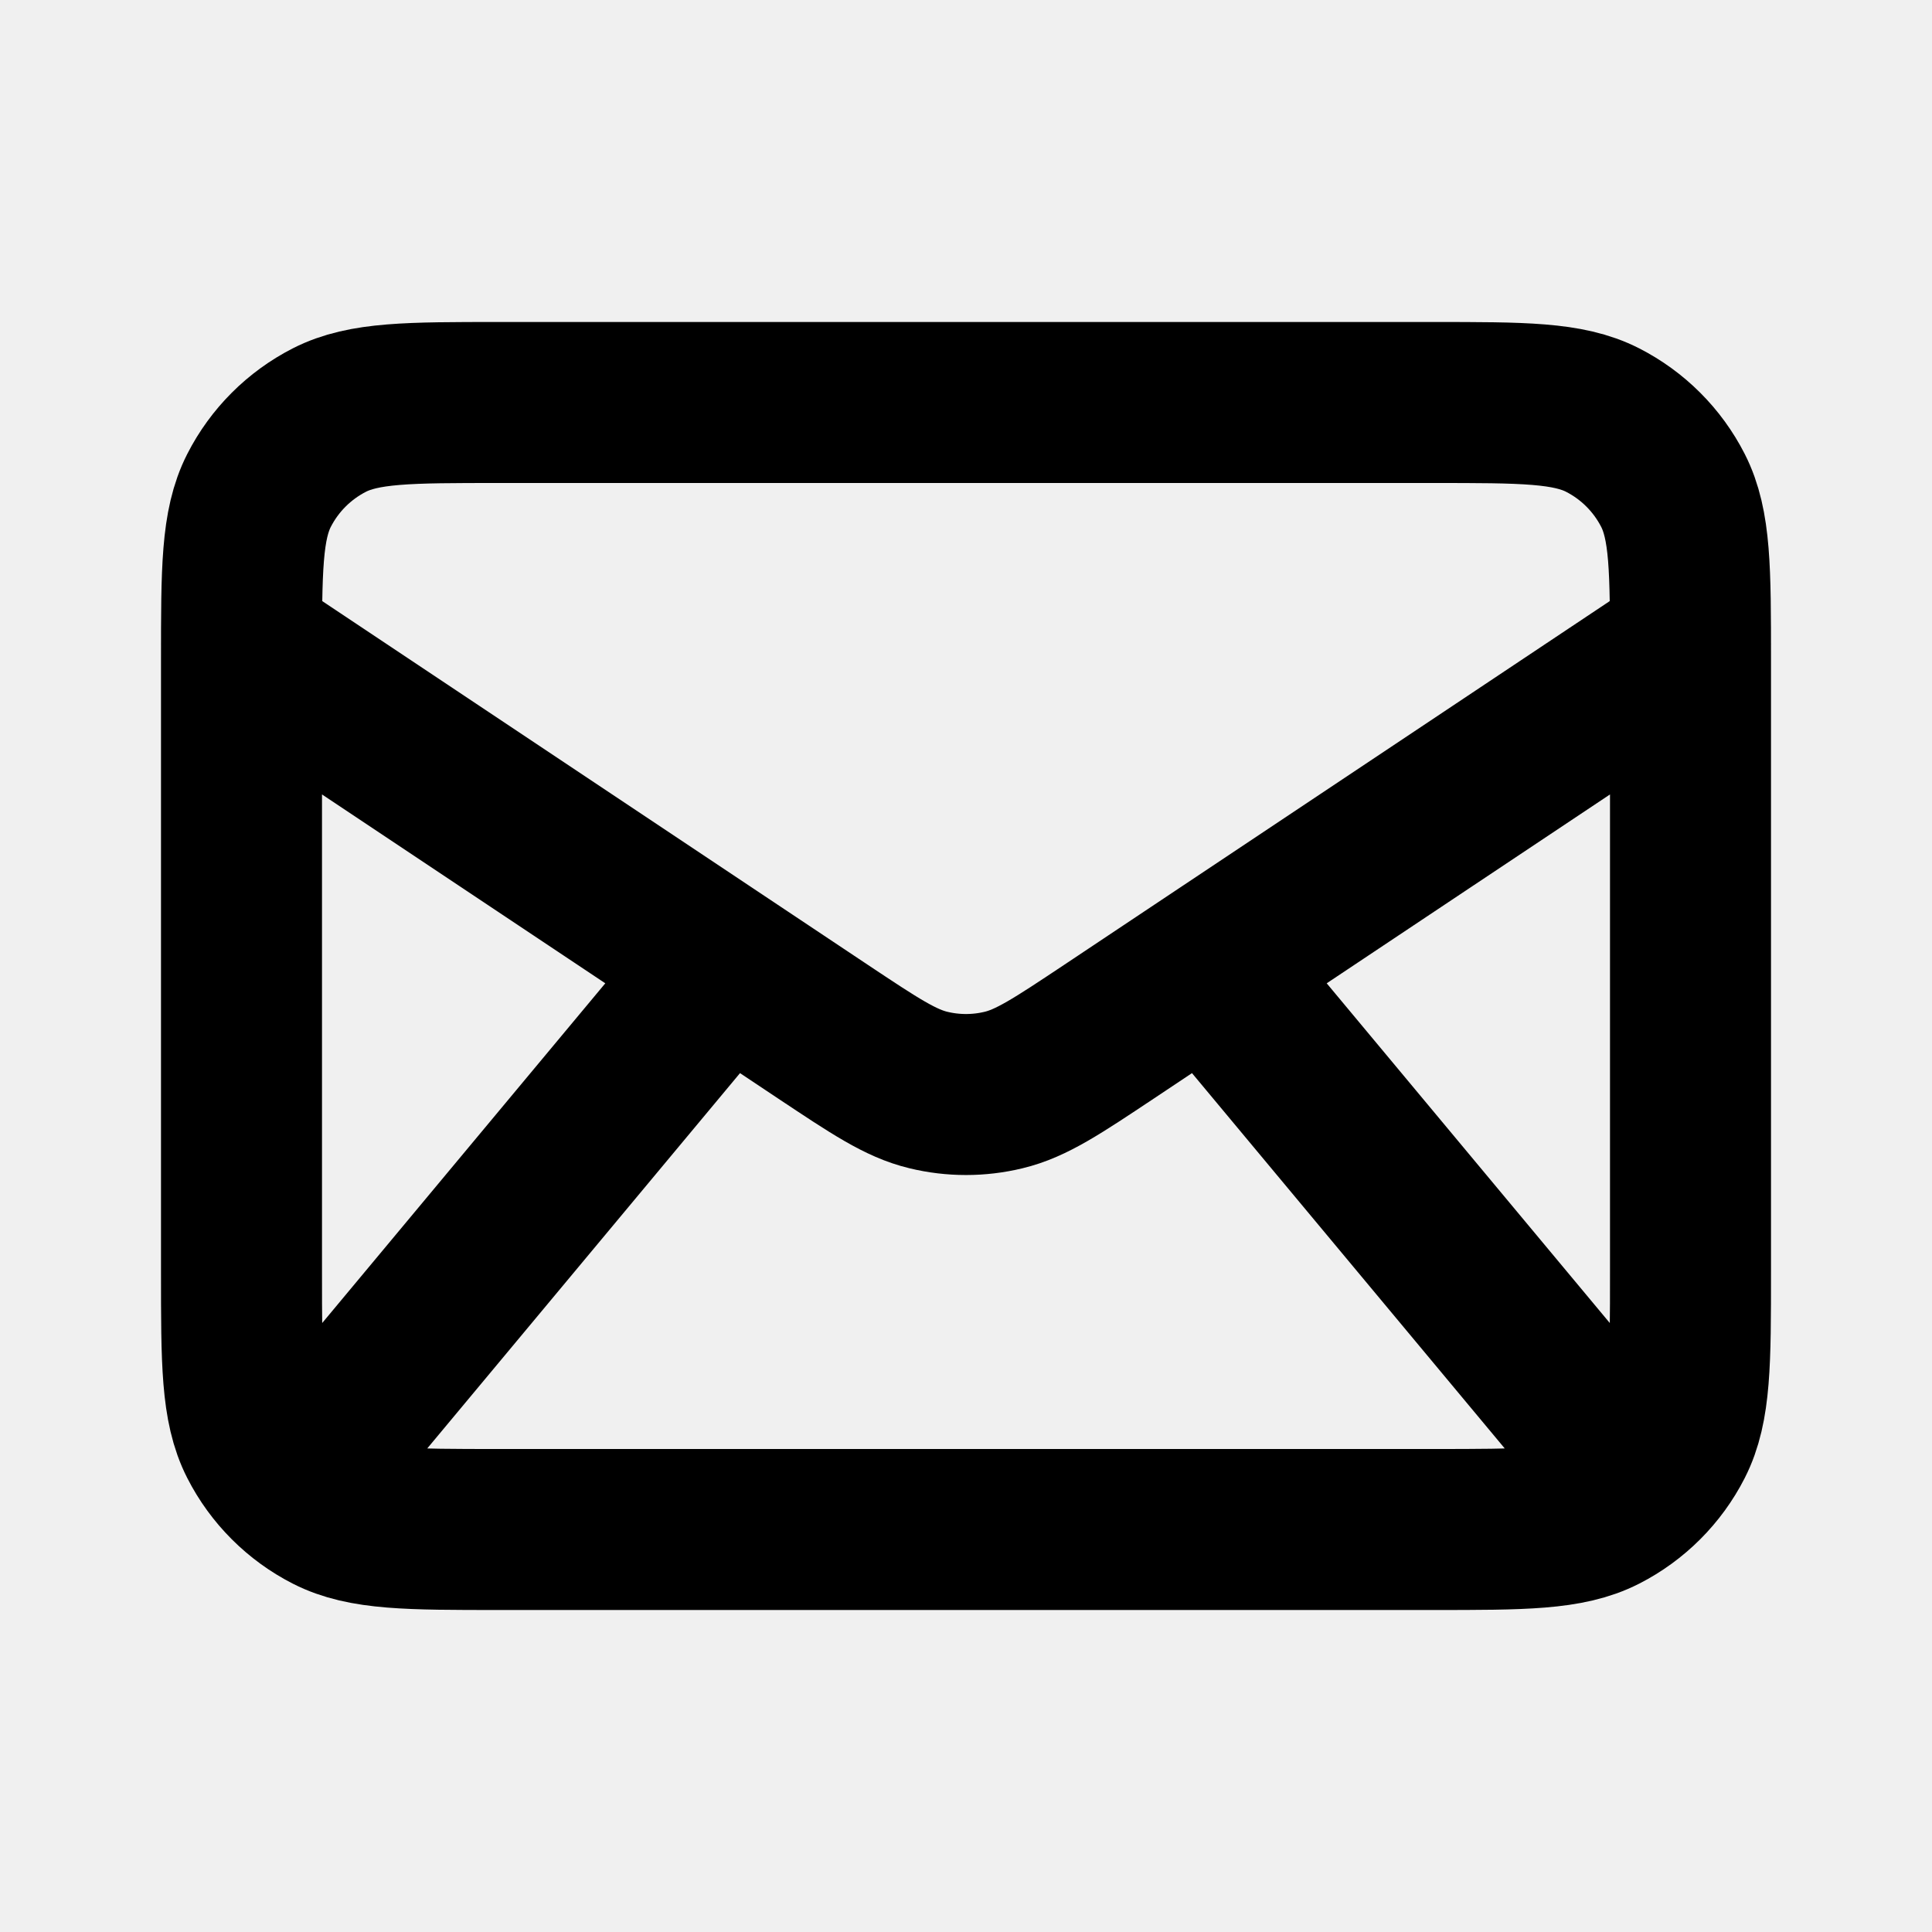
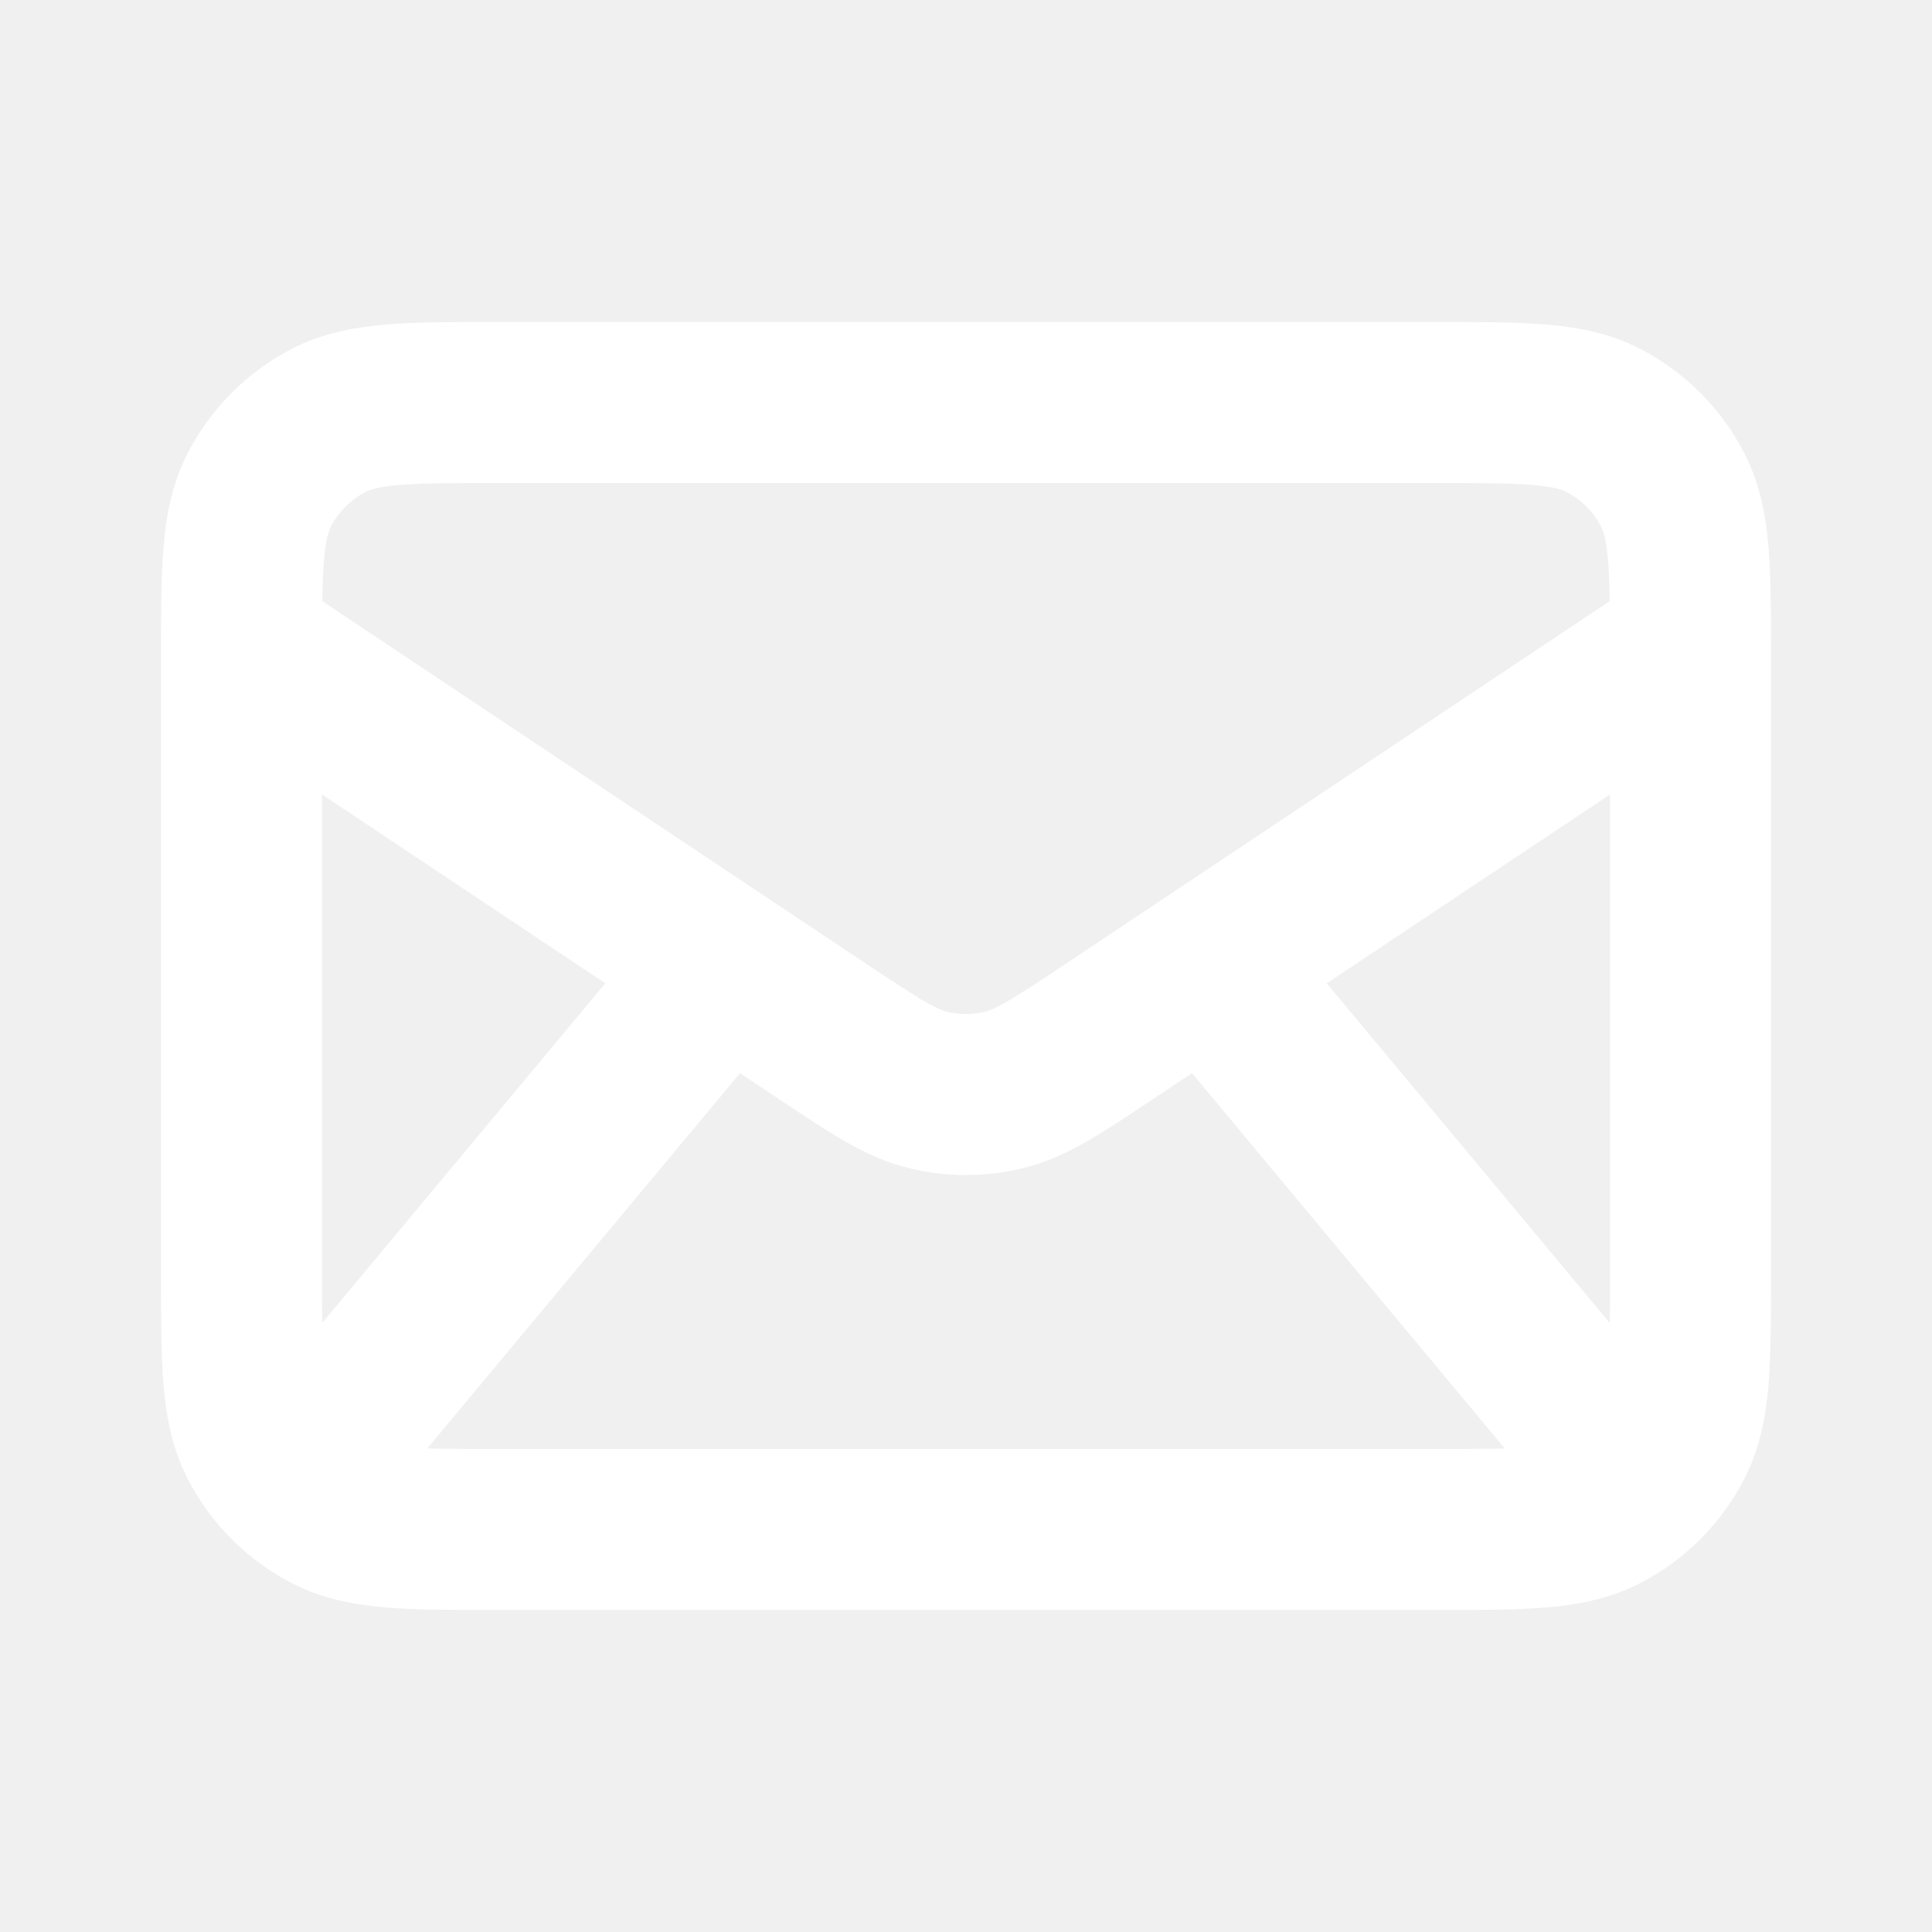
<svg xmlns="http://www.w3.org/2000/svg" width="800px" height="800px" viewBox="0 0 24 24" fill="none">
-   <path d="M4 18L9 12M20 18L15 12M3 8L10.225 12.817C10.867 13.244 11.187 13.458 11.534 13.541C11.84 13.615 12.16 13.615 12.466 13.541C12.813 13.458 13.133 13.244 13.775 12.817L21 8M6.2 19H17.8C18.92 19 19.48 19 19.908 18.782C20.284 18.59 20.59 18.284 20.782 17.908C21 17.48 21 16.92 21 15.8V8.2C21 7.08 21 6.52 20.782 6.092C20.59 5.716 20.284 5.41 19.908 5.218C19.48 5 18.92 5 17.8 5H6.2C5.08 5 4.52 5 4.092 5.218C3.716 5.41 3.41 5.716 3.218 6.092C3 6.52 3 7.08 3 8.2V15.8C3 16.92 3 17.48 3.218 17.908C3.41 18.284 3.716 18.59 4.092 18.782C4.52 19 5.08 19 6.2 19Z" stroke="#000000" stroke-width="2" stroke-linecap="round" stroke-linejoin="round" />
+   <path d="M4 18L9 12M20 18L15 12M3 8L10.225 12.817C10.867 13.244 11.187 13.458 11.534 13.541C11.84 13.615 12.16 13.615 12.466 13.541C12.813 13.458 13.133 13.244 13.775 12.817L21 8M6.2 19H17.8C18.92 19 19.48 19 19.908 18.782C20.284 18.59 20.59 18.284 20.782 17.908C21 17.48 21 16.92 21 15.8V8.2C21 7.08 21 6.52 20.782 6.092C20.59 5.716 20.284 5.41 19.908 5.218C19.48 5 18.92 5 17.8 5H6.2C5.08 5 4.52 5 4.092 5.218C3.716 5.41 3.41 5.716 3.218 6.092C3 6.52 3 7.08 3 8.2V15.8C3 16.92 3 17.48 3.218 17.908C3.41 18.284 3.716 18.59 4.092 18.782C4.52 19 5.08 19 6.2 19Z" stroke="white" stroke-width="2" stroke-linecap="round" stroke-linejoin="round" />
</svg>
